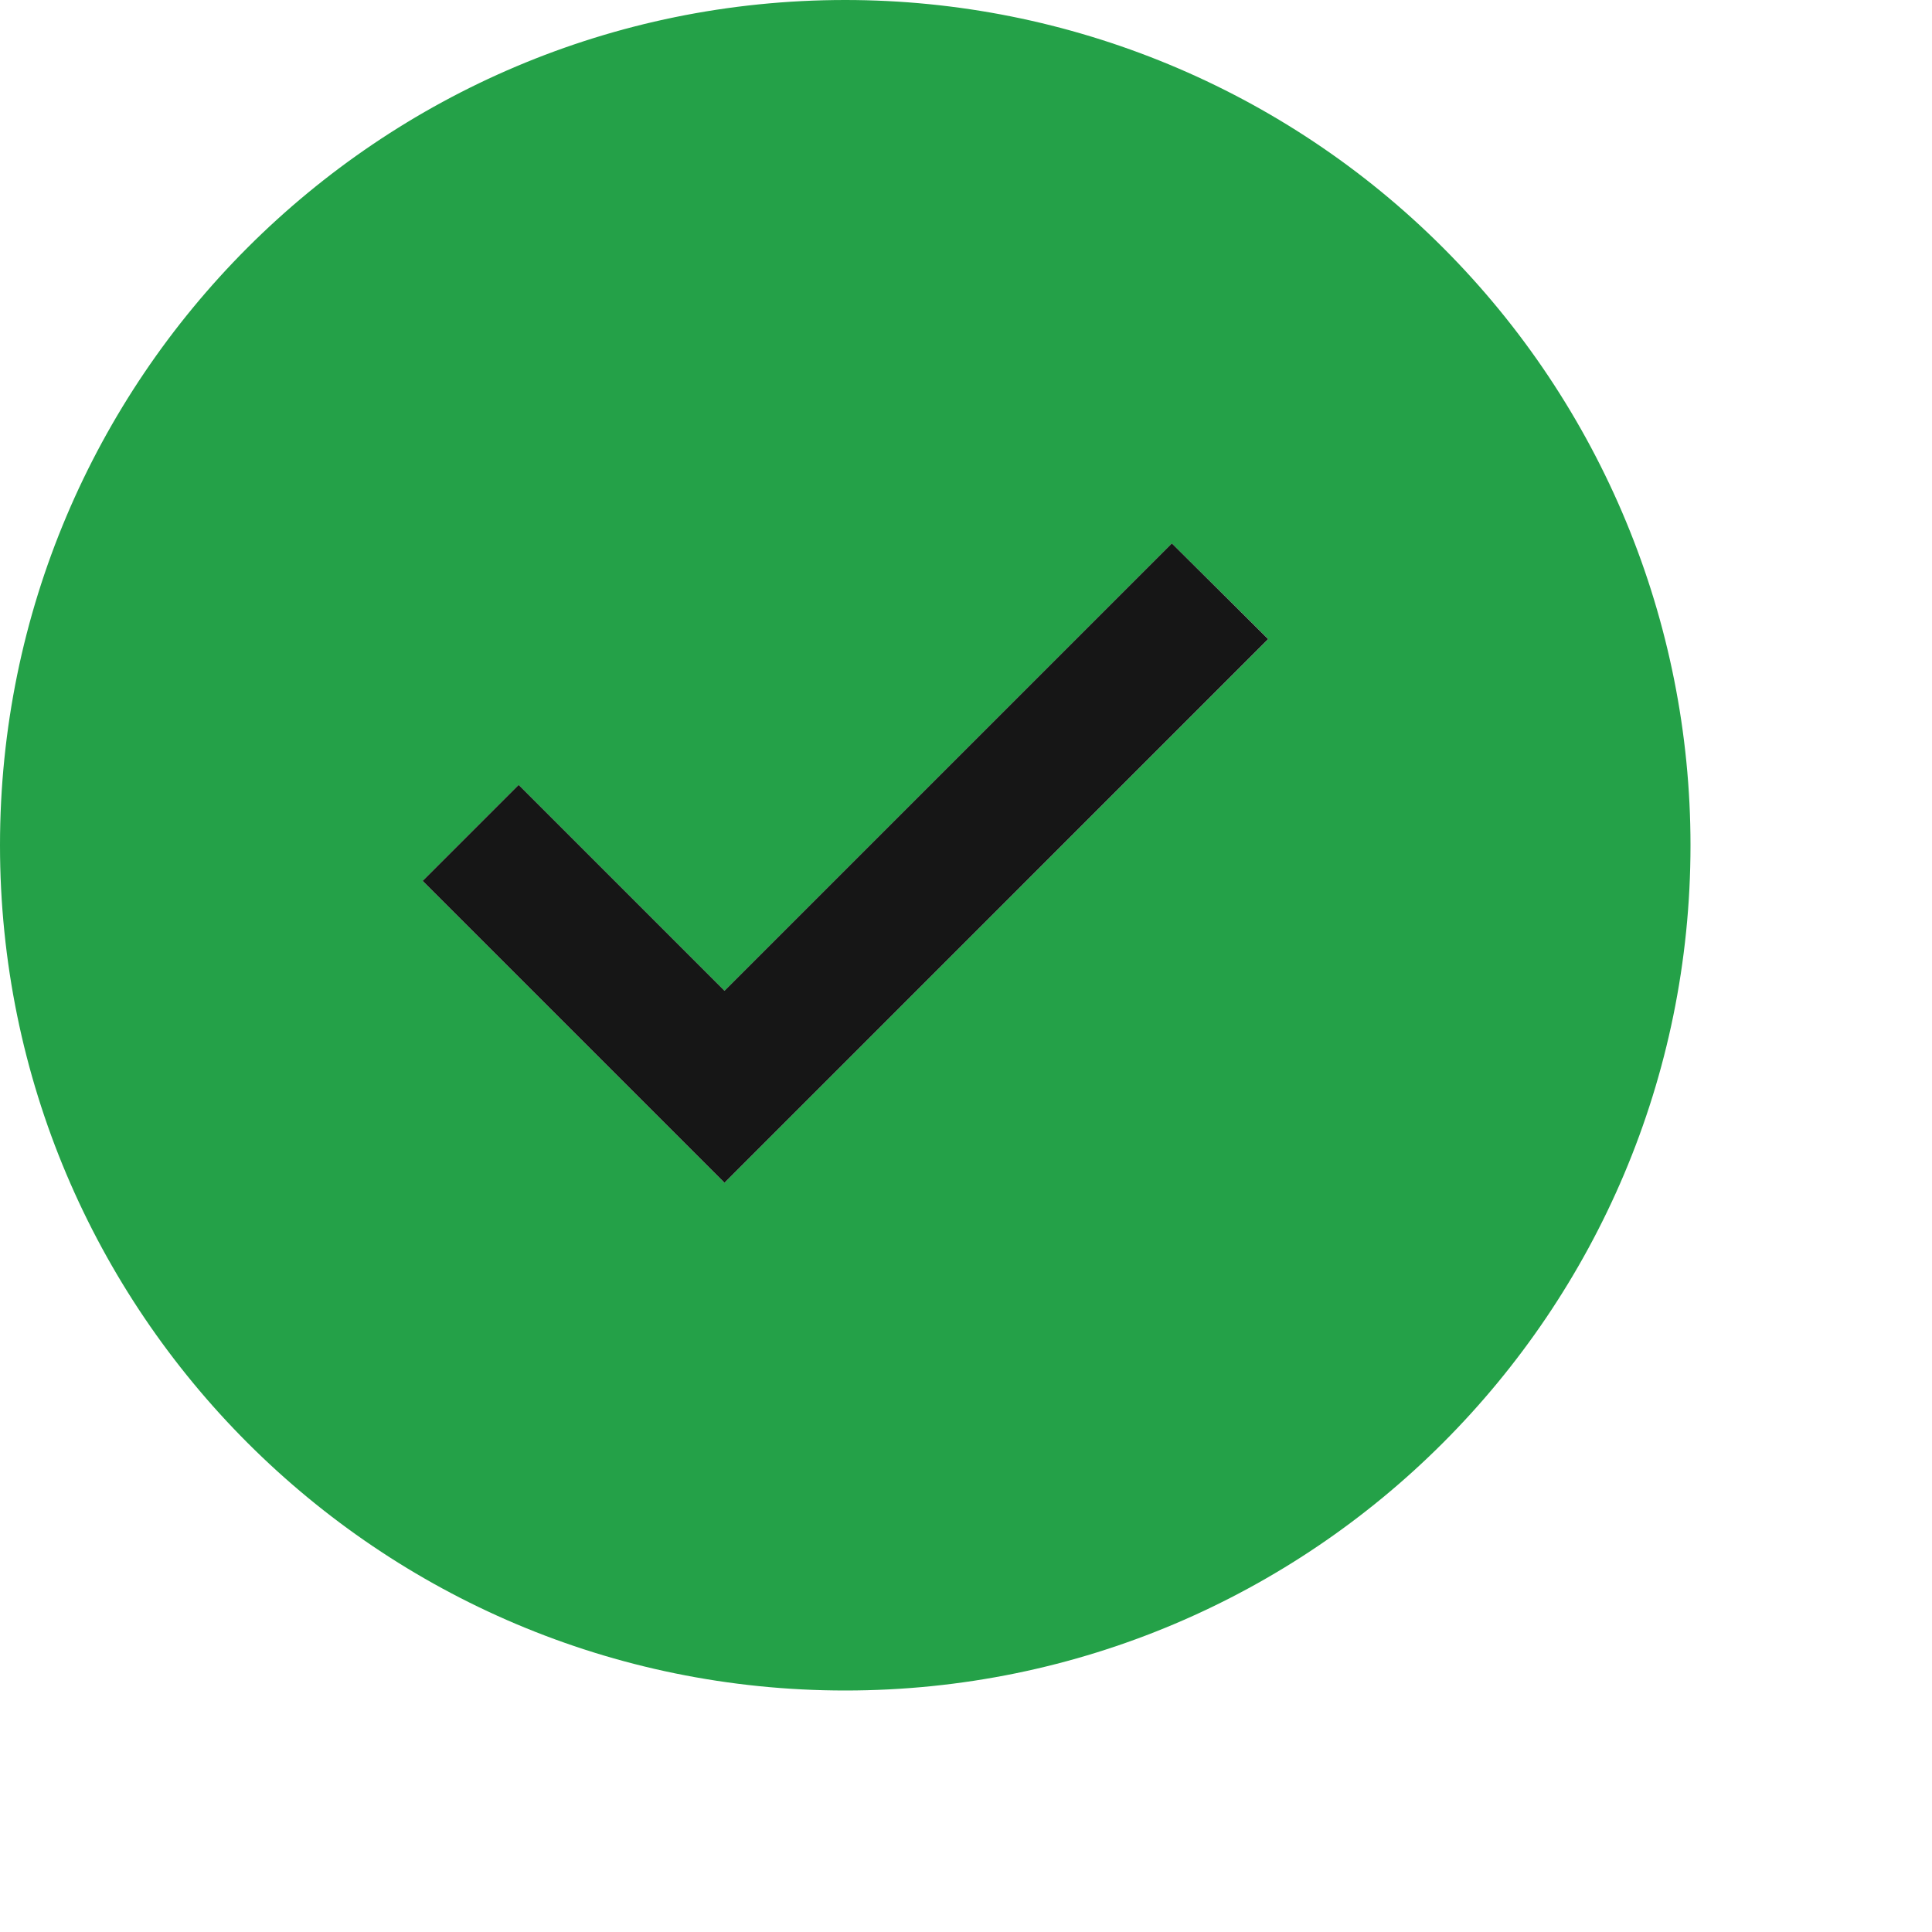
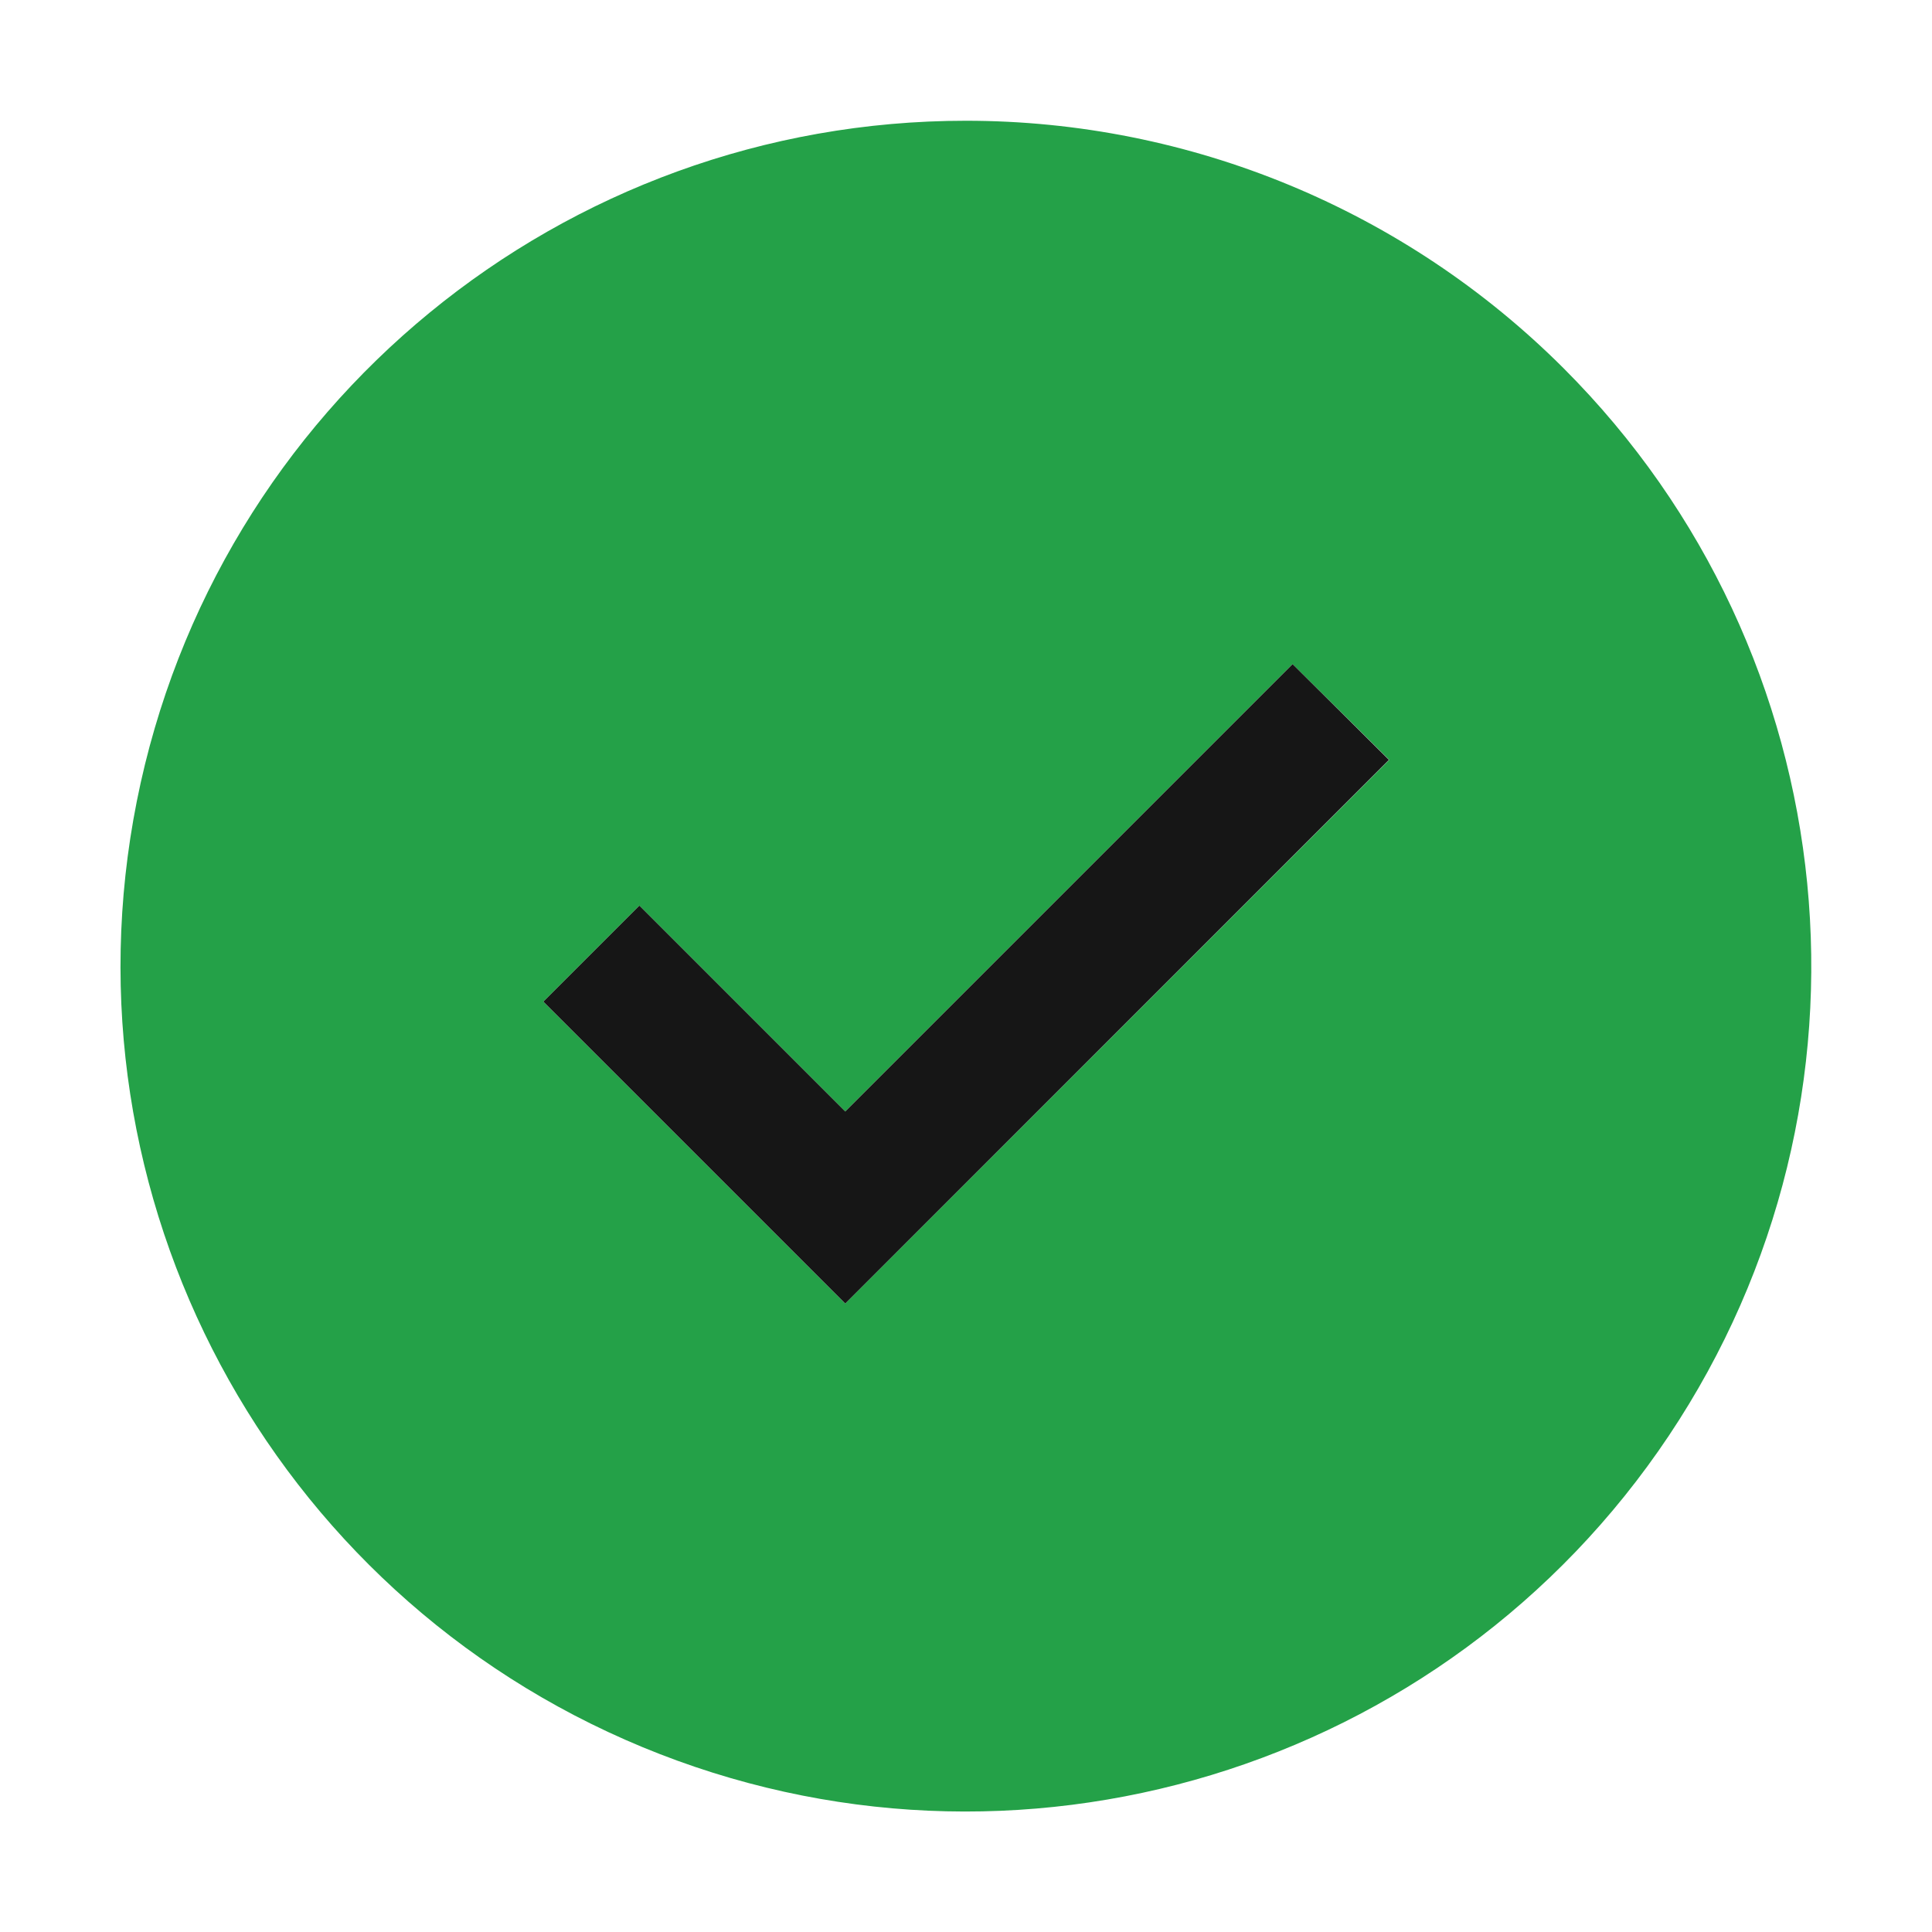
- <svg xmlns="http://www.w3.org/2000/svg" width="20px" height="20px" viewBox="0 0 20 20" version="1.1">
-   <g id="Structure" stroke="none" stroke-width="1" fill="none" fill-rule="evenodd">
-     <path d="M8.75,0 C3.918,0 0,3.918 0,8.75 C0,13.582 3.918,17.5 8.75,17.5 C13.582,17.5 17.5,13.582 17.5,8.75 C17.5,6.429 16.578,4.204 14.937,2.563 C13.296,0.922 11.071,0 8.75,0 Z M7.5,12.244 L4.375,9.119 L5.369,8.125 L7.5,10.256 L12.131,5.625 L13.129,6.616 L7.5,12.244 Z" id="Shape" fill="#24a148" fill-rule="nonzero" />
-     <polygon id="inner-path" fill="#161616" points="7.5 12.244 4.375 9.119 5.369 8.125 7.5 10.256 12.131 5.625 13.128 6.616">
-         </polygon>
+ <svg xmlns="http://www.w3.org/2000/svg" id="fd2bd30b-d32f-4734-8dc4-fab015c609b9" data-name="Layer 2" width="20" height="20" viewBox="0 0 20 20">
+   <g id="e8d41d72-9dce-4c99-9f21-e9cbb468c6f9" data-name="Structure">
+     <path id="adff880e-a94b-4310-9693-5c1f1a29600e" data-name="Shape" d="M10,1.25a8.751,8.751,0,1,0,6.187,2.563A8.751,8.751,0,0,0,10,1.25ZM8.75,13.494,5.625,10.369l.994-.994L8.75,11.506l4.631-4.631,1,.991Z" fill="#24a148" />
+     <polygon id="f24956c8-610f-4f1a-a7fd-14722289a4c3" data-name="inner-path" points="8.75 13.494 5.625 10.369 6.619 9.375 8.75 11.506 13.381 6.875 14.378 7.866 8.75 13.494" fill="#161616" fill-rule="evenodd" />
  </g>
</svg>
